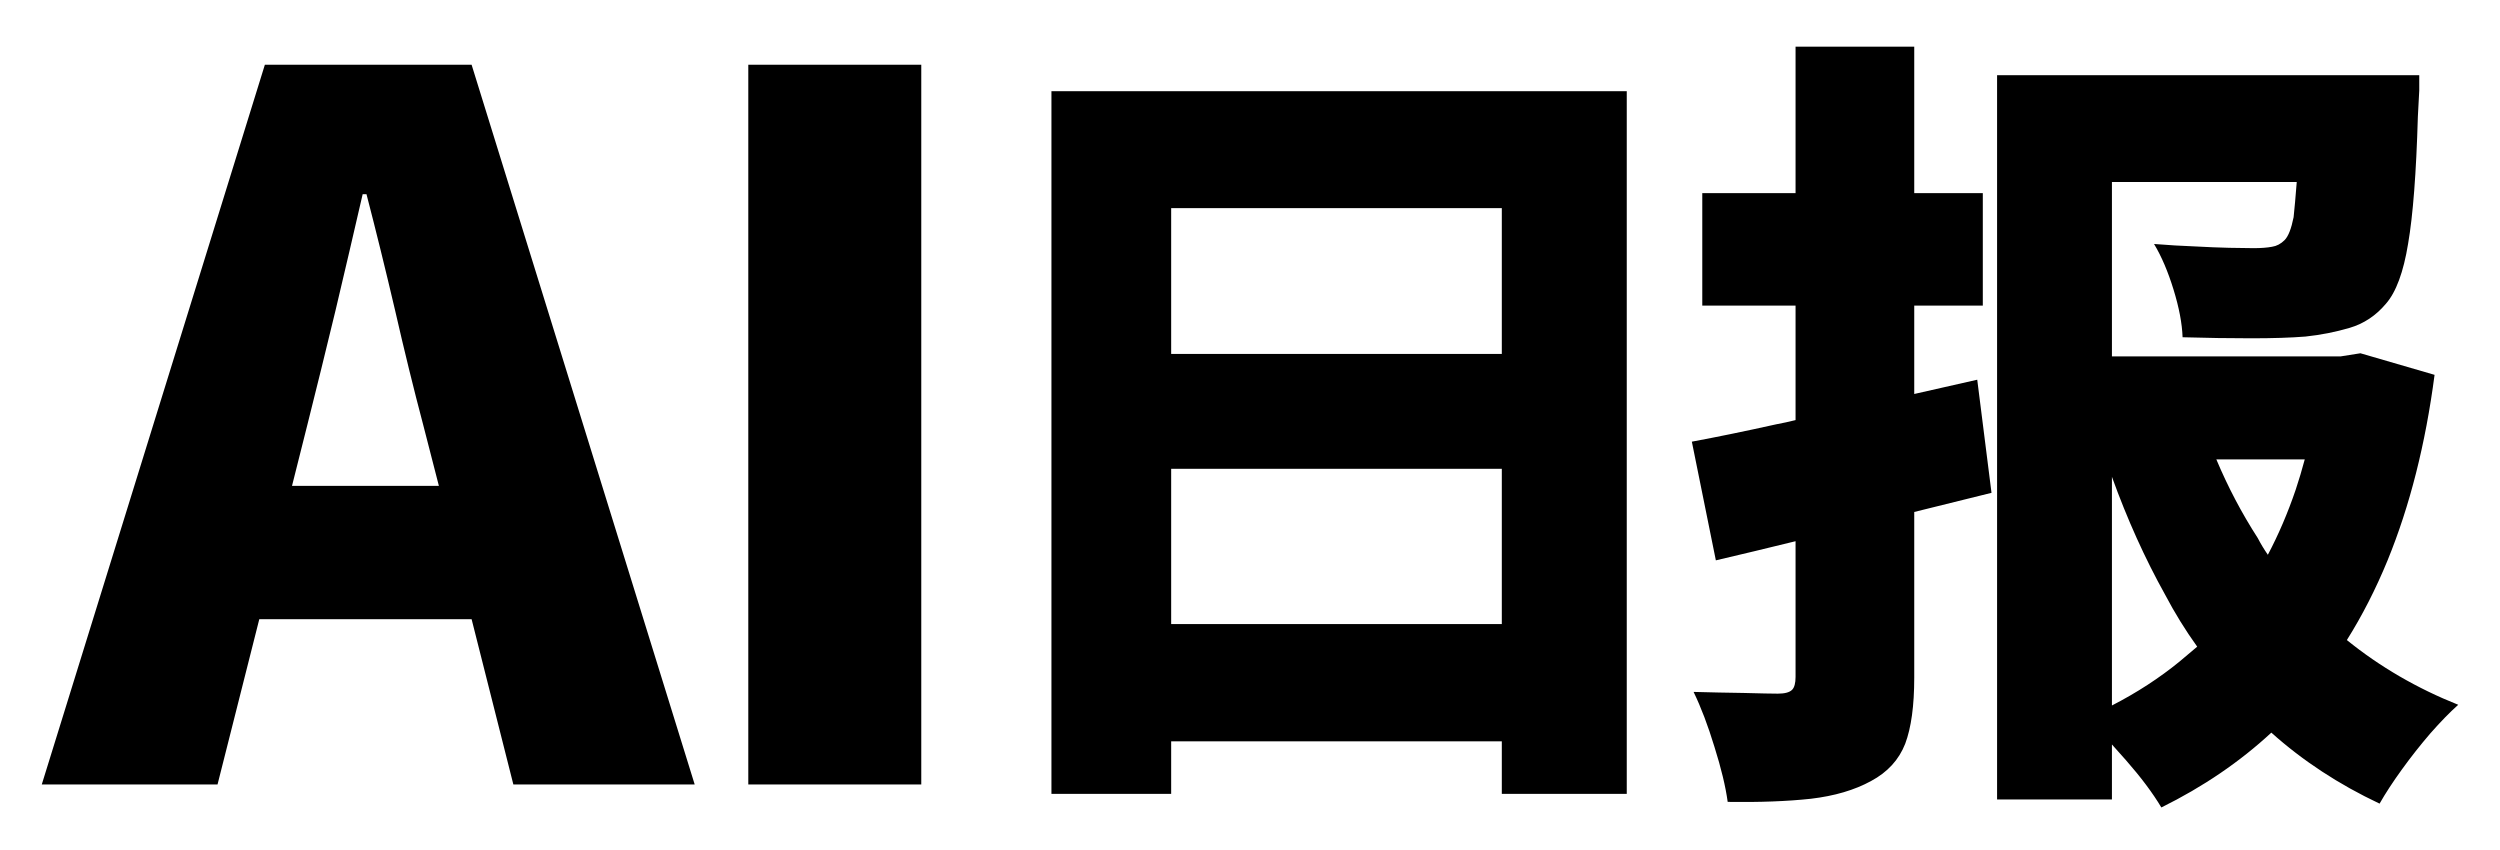
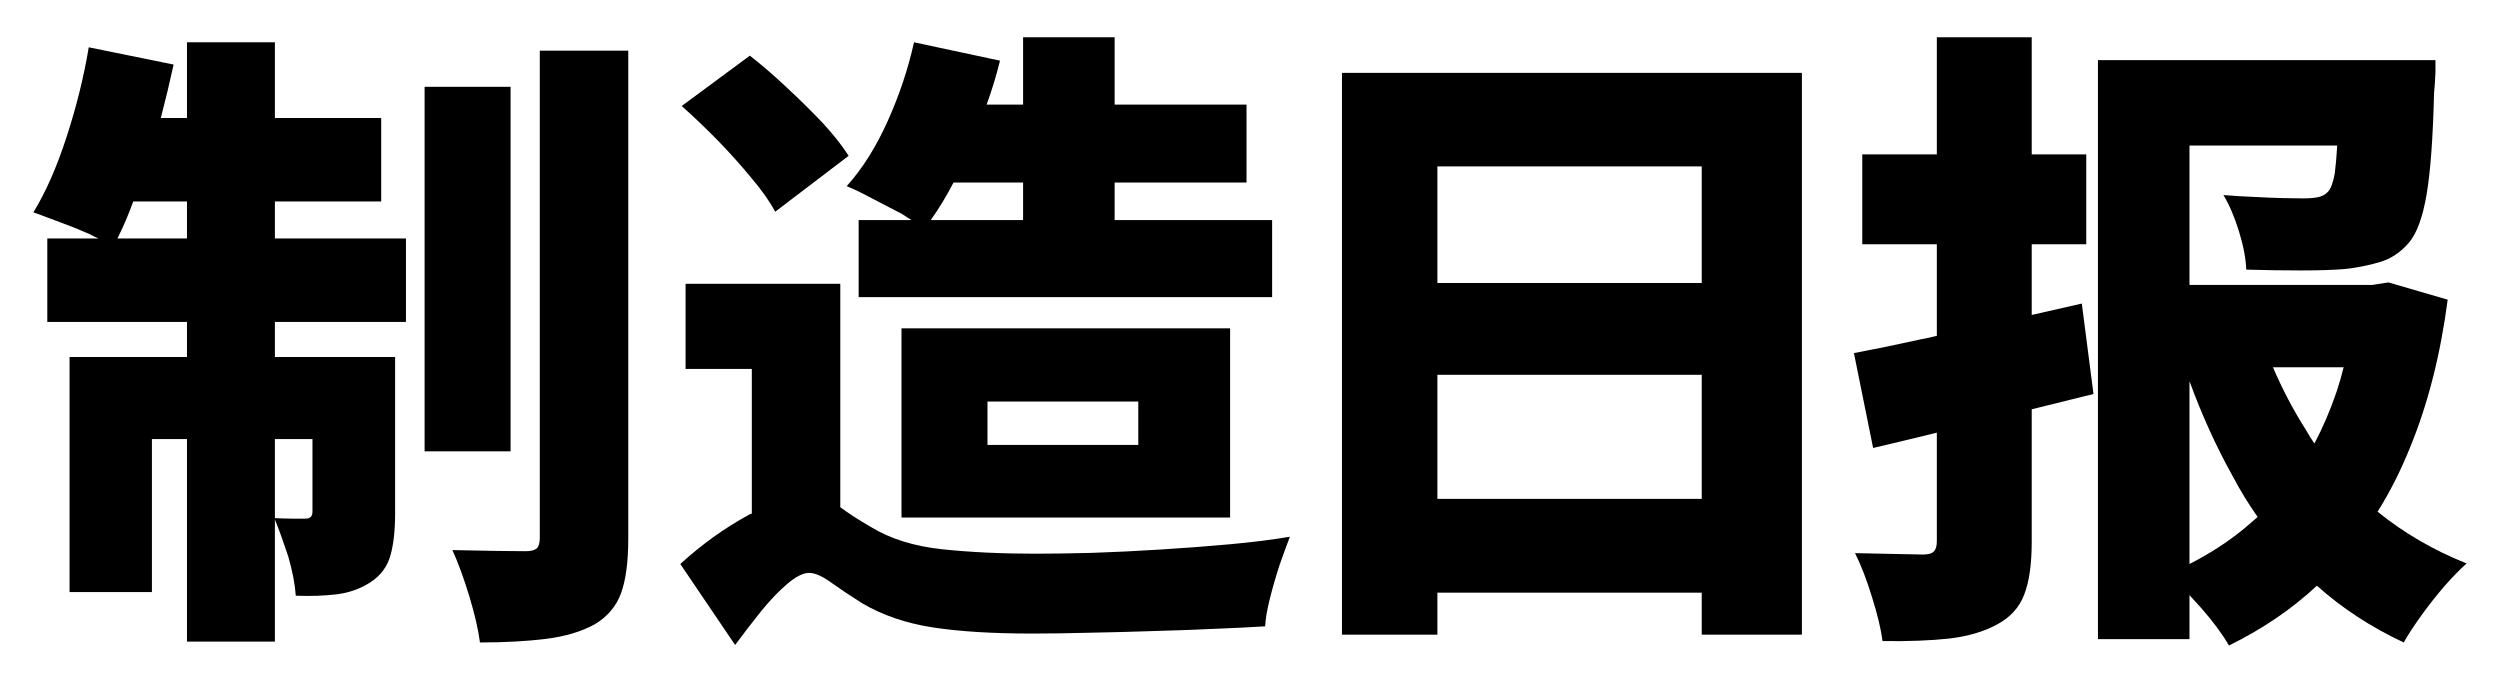
- <svg xmlns="http://www.w3.org/2000/svg" viewBox="0 -122.0 718.3 244.0">
-   <path id="accent" d="M62.5 103.4L12 103.4L76.1-103.4L135.5-103.4L199.6 103.4L147.5 103.4L135.5 55.9L74.5 55.9L62.5 103.4ZM83.9 17.6L126.1 17.6L121.6 0.1Q117.5-15.4 113.5-32.9Q109.4-50.4 105.3-66.2L105.3-66.2L104.2-66.2Q100.5-50.1 96.4-32.8Q92.2-15.4 88.3 0.1L88.3 0.1L83.9 17.6Z M264.7 103.4L215.0 103.4L215.0-103.4L264.7-103.4L264.7 103.4Z" />
-   <path id="ink" d="M302.1 106.1L302.1-95.8L467.4-95.8L467.4 106.1L431.5 106.1L431.5 91.0L336.5 91.0L336.5 106.1L302.1 106.1ZM336.5 57.3L431.5 57.3L431.5 12.7L336.5 12.7L336.5 57.3ZM336.5-20.3L431.5-20.3L431.5-62.2L336.5-62.2L336.5-20.3Z M573.8 107.7L573.8-100.4L695.1-100.4L695.1-96.0Q694.9-91.5 694.7-88.5L694.7-88.5Q694.0-64.2 691.9-52.0Q689.9-39.7 685.5-34.7Q681.2-29.6 675.1-27.8Q669.0-26.0 662.4-25.3L662.4-25.3Q656.2-24.8 646.8-24.8Q637.4-24.8 627.1-25.1L627.1-25.1Q626.9-31.0 624.5-38.8Q622.1-46.6 618.9-51.9L618.9-51.9Q625.1-51.4 630.6-51.2Q636.1-50.9 640.5-50.8Q645.0-50.7 647.5-50.7L647.5-50.7Q650.7-50.7 652.8-51.1Q654.8-51.4 656.4-53.0Q658.0-54.6 659.0-59.6L659.0-59.6Q659.4-63.3 659.9-69.7L659.9-69.7L606.8-69.7L606.8-19.6L672.5-19.6L678.2-20.5L699.5-14.3Q695.6 15.5 686.0 39.0L686.0 39.0Q680.9 51.4 674.3 61.9L674.3 61.9Q688.5 73.4 706.3 80.5L706.3 80.5Q702.7 83.7 698.3 88.7Q694.0 93.7 690.1 99.1Q686.2 104.5 683.7 108.9L683.7 108.9Q666.1 100.6 652.6 88.5L652.6 88.5Q639.0 101.1 621.0 110L621.0 110Q617.3 103.8 610.9 96.5L610.9 96.5Q608.8 94.2 606.8 91.9L606.8 91.9L606.8 107.7L573.8 107.7ZM493.0 39.0L486.1 4.9Q496.9 2.9 510.4-0.1L510.4-0.1Q513.1-0.6 515.9-1.3L515.9-1.3L515.9-34.2L489.1-34.2L489.1-66.5L515.9-66.5L515.9-108.6L550.0-108.6L550.0-66.5L569.7-66.5L569.7-34.2L550.0-34.2L550.0-8.8Q559.1-10.9 568.1-12.9L568.1-12.9L572.2 19.6Q561.2 22.3 550.0 25.1L550.0 25.1L550.0 72.7Q550.0 84.8 547.4 91.7Q544.7 98.6 537.6 102.4Q530.5 106.3 520.3 107.5Q510.2 108.6 496.4 108.4L496.4 108.4Q495.5 101.8 492.6 92.6Q489.8 83.4 486.6 76.8L486.6 76.8Q493.7 77.0 501.0 77.1Q508.3 77.3 510.8 77.3L510.8 77.3Q513.8 77.3 514.9 76.2Q515.9 75.2 515.9 72.5L515.9 72.5L515.9 33.5Q503.7 36.5 493.0 39.0L493.0 39.0ZM631.3 63.8L631.3 63.8Q626.2 56.7 622.1 48.9L622.1 48.9Q613.4 33.3 606.8 15.0L606.8 15.0L606.8 80.7Q617.5 75.2 626.2 68.1L626.2 68.1Q628.7 66.0 631.3 63.8ZM662.2 10.0L636.8 10.0Q641.8 21.9 648.7 32.6L648.7 32.6Q650.0 35.1 651.6 37.4L651.6 37.4Q656.2 28.7 659.6 18.7L659.6 18.7Q661.0 14.5 662.2 10.0L662.2 10.0Z" />
+ <svg xmlns="http://www.w3.org/2000/svg" viewBox="0 -122.0 898.5 244.0">
+   <path id="accent" d="M67.2-79.6L67.2-106.8L98.8-106.8L98.8-79.6L137.0-79.6L137.0-49.6L98.8-49.6L98.8-36.3L145.9-36.3L145.9-6.3L98.8-6.3L98.8 6.3L142.0 6.3L142.0 62.6Q142.0 71.8 140.3 77.7Q138.6 83.7 133.1 87.3L133.1 87.3Q127.6 90.8 121.0 91.6Q114.3 92.4 106.3 92.1L106.3 92.1Q105.9 86.0 103.6 78.0L103.6 78.0Q101.1 70.4 98.8 64.7L98.8 64.7L98.8 108.6L67.2 108.6L67.2 35.8L54.6 35.8L54.6 90.8L25.0 90.8L25.0 6.3L67.2 6.3L67.2-6.3L17.0-6.3L17.0-36.3L35.4-36.3Q33.7-37.0 32.1-37.9L32.1-37.9Q26.9-40.2 21.4-42.2Q15.9-44.3 12-45.7L12-45.7Q18.6-56.4 23.9-72.7Q29.2-88.9 31.9-105.0L31.9-105.0L62.4-98.8Q60.3-89.2 57.8-79.6L57.8-79.6L67.2-79.6ZM194.0 71.3L194.0-103.8L225.8-103.8L225.8 71.5Q225.8 84.1 223.2 91.2Q220.6 98.3 213.7 102.4L213.7 102.4Q206.6 106.3 196.3 107.6Q186.0 108.9 172.5 108.9L172.5 108.9Q171.6 102.0 168.7 92.4Q165.8 82.8 162.6 75.7L162.6 75.7Q170.9 75.9 178.4 76.0Q186.0 76.1 189.0 76.1L189.0 76.1Q191.7 76.1 192.9 75.1Q194.0 74.1 194.0 71.3L194.0 71.3ZM152.6 40.2L152.6-90.8L183.5-90.8L183.5 40.2L152.6 40.2ZM112.3 35.8L98.8 35.8L98.8 64.2Q102.0 64.4 105.2 64.4L105.2 64.4L109.8 64.4Q112.3 64.4 112.3 61.9L112.3 61.9L112.3 35.8ZM42.2-36.3L67.2-36.3L67.2-49.6L47.9-49.6Q45.2-42.2 42.2-36.3L42.2-36.3Z M308.6-15.2L308.6-42.9L327.6-42.9Q325.8-44.1 324.0-45.2L324.0-45.2Q318.7-48.0 313.4-50.7Q308.2-53.5 304.3-55.1L304.3-55.1Q312.7-64.4 319.0-78.4Q325.3-92.4 328.5-106.8L328.5-106.8L359.4-100.2Q357.4-92.1 354.6-84.4L354.6-84.4L367.7-84.4L367.7-108.6L400.6-108.6L400.6-84.4L448.0-84.4L448.0-56.4L400.6-56.4L400.6-42.9L457.2-42.9L457.2-15.2L308.6-15.2ZM246.4-20.0L302.0-20.0L302.0 60.3Q306.3 63.5 313.0 67.4L313.0 67.4Q323.5 73.8 338.6 75.4Q353.7 77.0 372.0 77.0L372.0 77.0Q380.7 77.0 392.5 76.7Q404.3 76.3 417.1 75.5Q430.0 74.7 442.1 73.6Q454.2 72.5 463.6 70.9L463.6 70.9Q462.0 75.0 459.9 81.0Q457.9 87.1 456.4 93.1Q454.9 99.0 454.7 103.1L454.7 103.1Q446.9 103.6 436.5 104.0Q426.1 104.5 414.5 104.8Q402.9 105.2 391.7 105.4Q380.5 105.7 370.9 105.7L370.9 105.7Q349.6 105.7 335.3 103.5Q321.0 101.3 310.0 94.9L310.0 94.9Q303.8 91.0 298.9 87.5Q294.0 83.9 290.8 83.9Q287.6 83.9 283.0 87.8Q278.4 91.7 273.6 97.6Q268.8 103.6 264.2 109.8L264.2 109.8L244.5 80.7Q256.0 70.2 269.0 63.1L269.0 63.1Q269.5 62.8 270.2 62.6L270.2 62.6L270.2 10.6L246.4 10.6L246.4-20.0ZM324.0 64.0L324.0-4.0L442.1-4.0L442.1 64.0L324.0 64.0ZM245.0-83.9L245.0-83.9L269.5-102.0Q275.9-97.0 282.6-90.7Q289.4-84.4 295.5-78.0Q301.5-71.5 305.0-66.0L305.0-66.0L278.6-45.9Q275.7-51.4 270.0-58.1Q264.4-64.9 257.8-71.7Q251.2-78.4 245.0-83.9ZM409.1 22.3L354.9 22.3L354.9 37.9L409.1 37.9L409.1 22.3ZM334.5-42.9L334.5-42.9L367.7-42.9L367.7-56.4L342.7-56.4Q338.8-48.9 334.5-42.9Z" />
+   <path id="ink" d="M482.3 106.1L482.3-95.8L647.6-95.8L647.6 106.1L611.6 106.1L611.6 91.0L516.6 91.0L516.6 106.1L482.3 106.1ZM516.6 57.3L611.6 57.3L611.6 12.7L516.6 12.7L516.6 57.3ZM516.6-20.3L611.6-20.3L611.6-62.2L516.6-62.2L516.6-20.3Z M754.0 107.7L754.0-100.4L875.3-100.4L875.3-96.0Q875.1-91.5 874.8-88.5L874.8-88.5Q874.2-64.2 872.1-52.0Q870.0-39.7 865.7-34.7Q861.3-29.6 855.3-27.8Q849.2-26.0 842.6-25.3L842.6-25.3Q836.4-24.8 827.0-24.8Q817.6-24.8 807.3-25.1L807.3-25.1Q807.1-31.0 804.7-38.8Q802.3-46.6 799.1-51.9L799.1-51.9Q805.2-51.4 810.7-51.2Q816.2-50.9 820.7-50.8Q825.2-50.7 827.7-50.7L827.7-50.7Q830.9-50.7 832.9-51.1Q835.0-51.4 836.6-53.0Q838.2-54.6 839.1-59.6L839.1-59.6Q839.6-63.3 840.0-69.7L840.0-69.7L786.9-69.7L786.9-19.6L852.6-19.6L858.4-20.5L879.7-14.3Q875.8 15.5 866.1 39.0L866.1 39.0Q861.1 51.4 854.5 61.9L854.5 61.9Q868.7 73.4 886.5 80.5L886.5 80.5Q882.9 83.7 878.5 88.7Q874.2 93.7 870.3 99.1Q866.4 104.5 863.9 108.9L863.9 108.9Q846.2 100.6 832.7 88.5L832.7 88.5Q819.2 101.1 801.1 110L801.1 110Q797.5 103.8 791.1 96.5L791.1 96.5Q789.0 94.2 786.9 91.9L786.9 91.9L786.9 107.7L754.0 107.7ZM673.2 39.0L666.3 4.9Q677.0 2.9 690.6-0.1L690.6-0.1Q693.3-0.6 696.1-1.3L696.1-1.3L696.1-34.2L669.3-34.2L669.3-66.5L696.1-66.5L696.1-108.6L730.2-108.6L730.2-66.5L749.8-66.5L749.8-34.2L730.2-34.2L730.2-8.8Q739.3-10.9 748.2-12.9L748.2-12.9L752.4 19.6Q741.4 22.3 730.2 25.1L730.2 25.1L730.2 72.7Q730.2 84.8 727.5 91.7Q724.9 98.6 717.8 102.4Q710.7 106.3 700.5 107.5Q690.3 108.6 676.6 108.4L676.6 108.4Q675.7 101.8 672.8 92.6Q670.0 83.4 666.7 76.8L666.7 76.8Q673.8 77.0 681.2 77.1Q688.5 77.3 691.0 77.3L691.0 77.3Q694.0 77.3 695.0 76.2Q696.1 75.2 696.1 72.5L696.1 72.5L696.1 33.5Q683.9 36.5 673.2 39.0L673.2 39.0ZM811.4 63.8L811.4 63.8Q806.4 56.7 802.3 48.9L802.3 48.9Q793.6 33.3 786.9 15.0L786.9 15.0L786.9 80.7Q797.7 75.2 806.4 68.1L806.4 68.1Q808.9 66.0 811.4 63.8ZM842.3 10.0L816.9 10.0Q822.0 21.9 828.8 32.6L828.8 32.6Q830.2 35.1 831.8 37.4L831.8 37.4Q836.4 28.7 839.8 18.7L839.8 18.7Q841.2 14.5 842.3 10.0L842.3 10.0Z" />
</svg>
